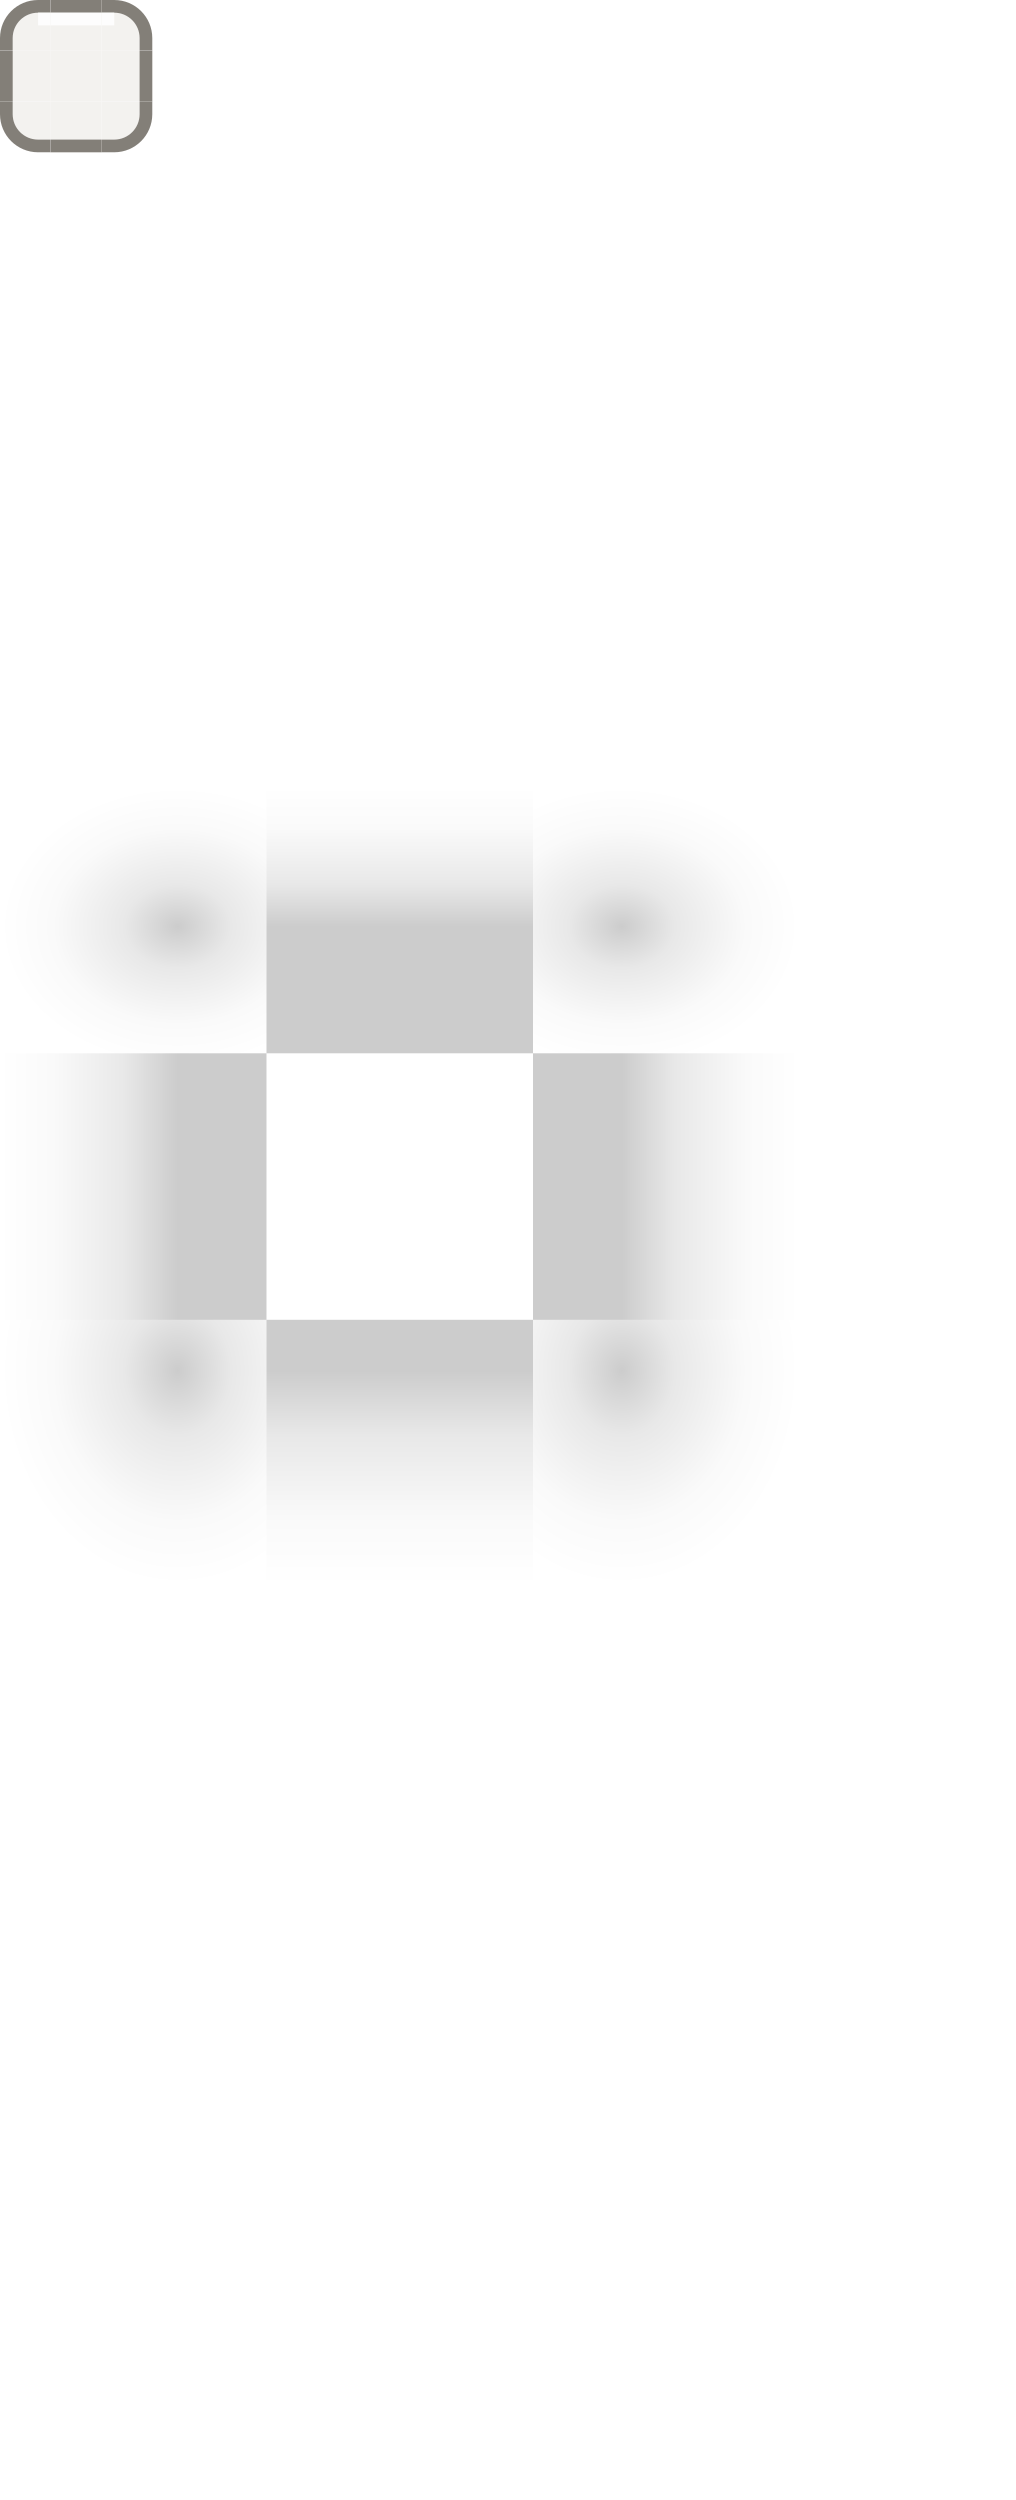
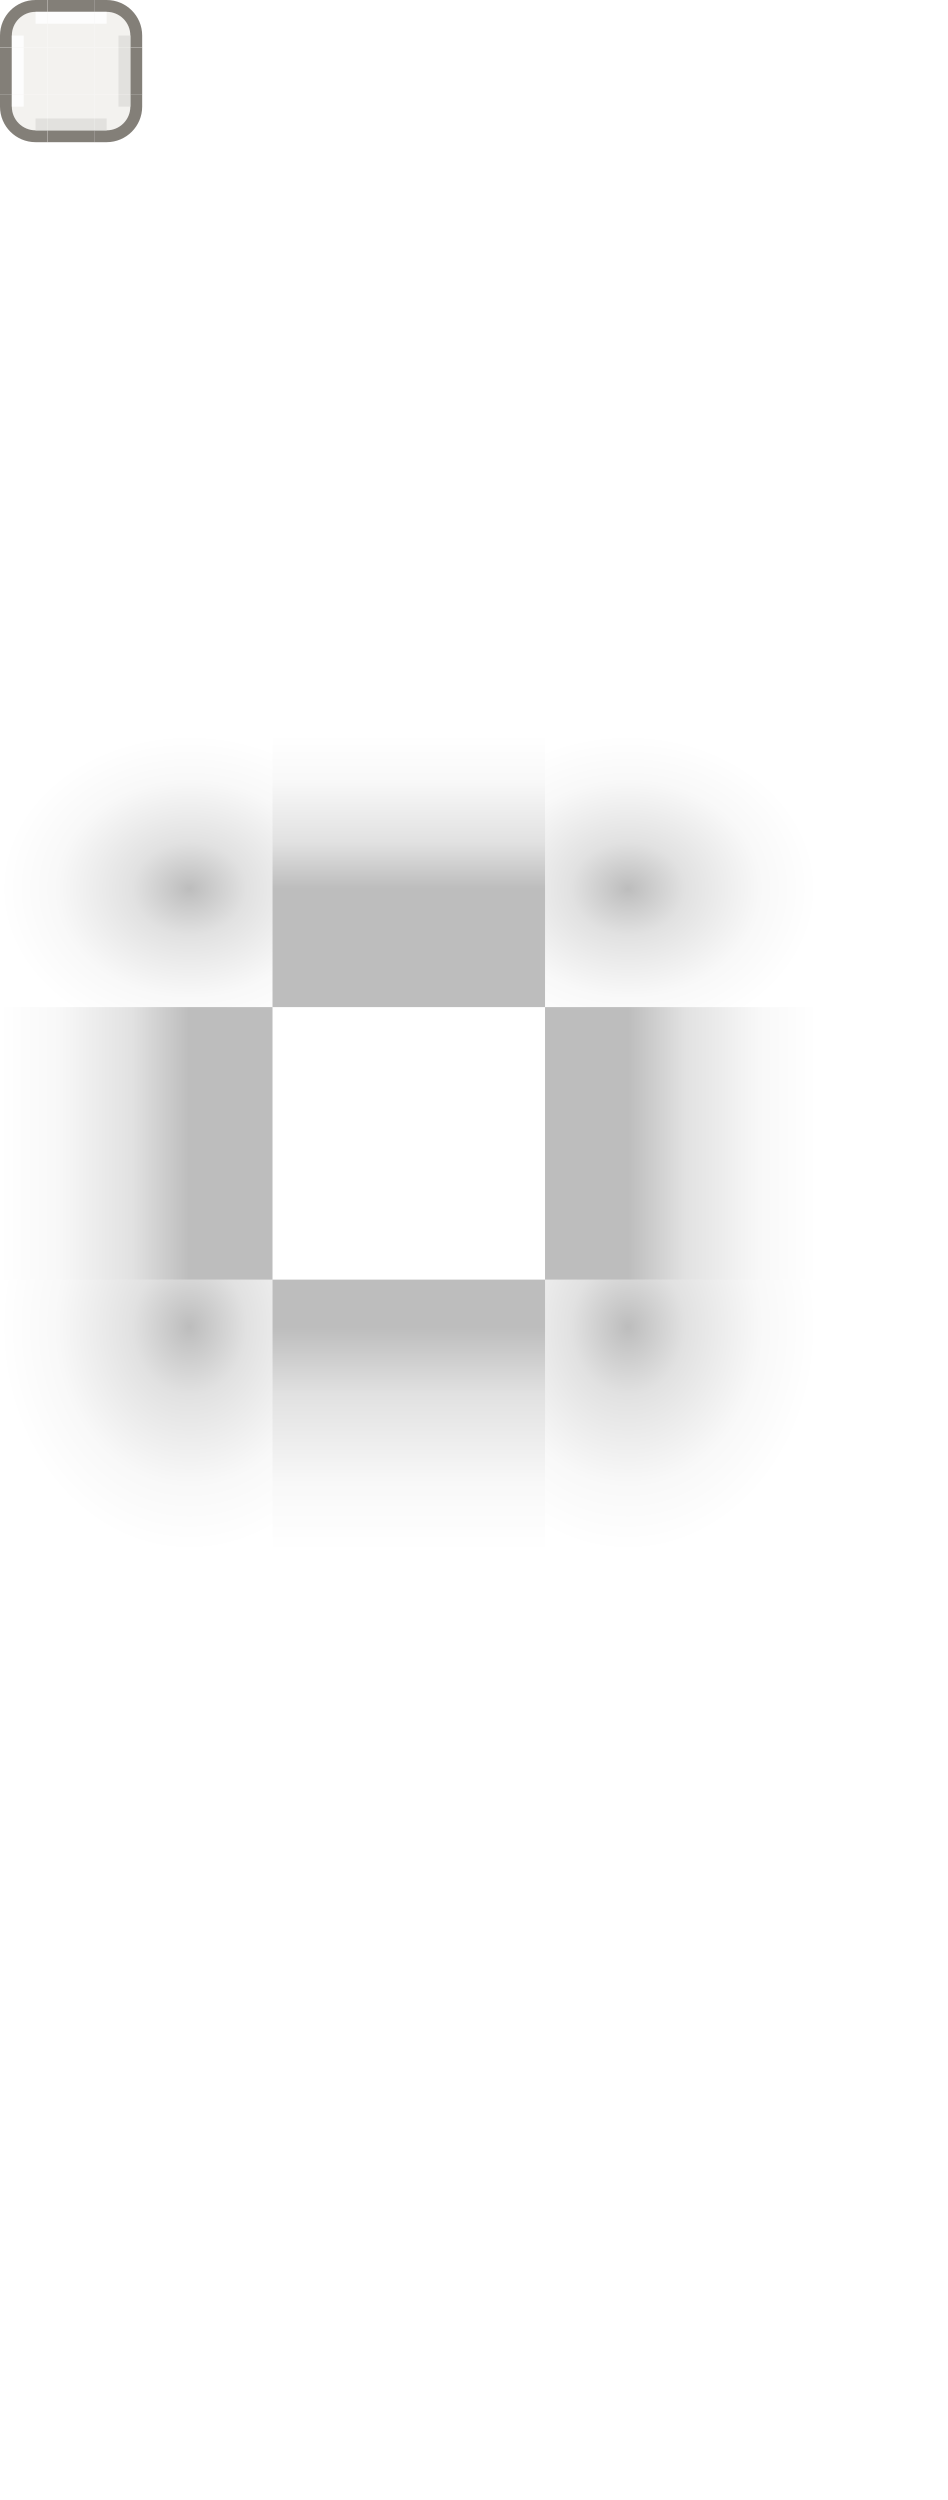
- <svg xmlns="http://www.w3.org/2000/svg" width="80" height="197" viewBox="0 0 80 197">
+ <svg xmlns="http://www.w3.org/2000/svg" width="80" height="211" viewBox="0 0 80 211">
  <style type="text/css" id="current-color-scheme">.ColorScheme-Highlight{color:#4C5BD4;}</style>
  <defs>
-     <radialGradient id="sg1" gradientUnits="userSpaceOnUse" cx="0" cy="0" r="1" gradientTransform="translate(14 73) scale(14 11)">
-       <stop offset="0" stop-color="#000" stop-opacity="0.2" />
-       <stop offset="0.3" stop-color="#000" stop-opacity="0.09" />
-       <stop offset="0.7" stop-color="#000" stop-opacity="0.02" />
+     <radialGradient id="sg1" gradientUnits="userSpaceOnUse" cx="0" cy="0" r="1" gradientTransform="translate(16 75) scale(16 13)">
+       <stop offset="0" stop-color="#000" stop-opacity="0.26" />
+       <stop offset="0.3" stop-color="#000" stop-opacity="0.117" />
+       <stop offset="0.7" stop-color="#000" stop-opacity="0.026" />
      <stop offset="1" stop-color="#000" stop-opacity="0" />
    </radialGradient>
-     <linearGradient id="sg2" gradientUnits="userSpaceOnUse" x1="21" y1="73" x2="21" y2="62">
-       <stop offset="0" stop-color="#000" stop-opacity="0.2" />
-       <stop offset="0.3" stop-color="#000" stop-opacity="0.09" />
-       <stop offset="0.7" stop-color="#000" stop-opacity="0.02" />
+     <linearGradient id="sg2" gradientUnits="userSpaceOnUse" x1="23" y1="75" x2="23" y2="62">
+       <stop offset="0" stop-color="#000" stop-opacity="0.26" />
+       <stop offset="0.3" stop-color="#000" stop-opacity="0.117" />
+       <stop offset="0.7" stop-color="#000" stop-opacity="0.026" />
      <stop offset="1" stop-color="#000" stop-opacity="0" />
    </linearGradient>
-     <radialGradient id="sg3" gradientUnits="userSpaceOnUse" cx="0" cy="0" r="1" gradientTransform="translate(49 73) scale(14 11)">
-       <stop offset="0" stop-color="#000" stop-opacity="0.2" />
-       <stop offset="0.3" stop-color="#000" stop-opacity="0.09" />
-       <stop offset="0.7" stop-color="#000" stop-opacity="0.02" />
+     <radialGradient id="sg3" gradientUnits="userSpaceOnUse" cx="0" cy="0" r="1" gradientTransform="translate(53 75) scale(16 13)">
+       <stop offset="0" stop-color="#000" stop-opacity="0.26" />
+       <stop offset="0.3" stop-color="#000" stop-opacity="0.117" />
+       <stop offset="0.7" stop-color="#000" stop-opacity="0.026" />
      <stop offset="1" stop-color="#000" stop-opacity="0" />
    </radialGradient>
-     <linearGradient id="sg4" gradientUnits="userSpaceOnUse" x1="14" y1="83" x2="0" y2="83">
-       <stop offset="0" stop-color="#000" stop-opacity="0.2" />
-       <stop offset="0.3" stop-color="#000" stop-opacity="0.09" />
-       <stop offset="0.7" stop-color="#000" stop-opacity="0.02" />
+     <linearGradient id="sg4" gradientUnits="userSpaceOnUse" x1="16" y1="85" x2="0" y2="85">
+       <stop offset="0" stop-color="#000" stop-opacity="0.26" />
+       <stop offset="0.3" stop-color="#000" stop-opacity="0.117" />
+       <stop offset="0.7" stop-color="#000" stop-opacity="0.026" />
      <stop offset="1" stop-color="#000" stop-opacity="0" />
    </linearGradient>
-     <linearGradient id="sg5" gradientUnits="userSpaceOnUse" x1="49" y1="83" x2="63" y2="83">
-       <stop offset="0" stop-color="#000" stop-opacity="0.2" />
-       <stop offset="0.3" stop-color="#000" stop-opacity="0.09" />
-       <stop offset="0.7" stop-color="#000" stop-opacity="0.02" />
+     <linearGradient id="sg5" gradientUnits="userSpaceOnUse" x1="53" y1="85" x2="69" y2="85">
+       <stop offset="0" stop-color="#000" stop-opacity="0.26" />
+       <stop offset="0.3" stop-color="#000" stop-opacity="0.117" />
+       <stop offset="0.7" stop-color="#000" stop-opacity="0.026" />
      <stop offset="1" stop-color="#000" stop-opacity="0" />
    </linearGradient>
-     <radialGradient id="sg6" gradientUnits="userSpaceOnUse" cx="0" cy="0" r="1" gradientTransform="translate(14 108) scale(14 17)">
-       <stop offset="0" stop-color="#000" stop-opacity="0.2" />
-       <stop offset="0.3" stop-color="#000" stop-opacity="0.09" />
-       <stop offset="0.7" stop-color="#000" stop-opacity="0.02" />
+     <radialGradient id="sg6" gradientUnits="userSpaceOnUse" cx="0" cy="0" r="1" gradientTransform="translate(16 112) scale(16 19)">
+       <stop offset="0" stop-color="#000" stop-opacity="0.26" />
+       <stop offset="0.3" stop-color="#000" stop-opacity="0.117" />
+       <stop offset="0.7" stop-color="#000" stop-opacity="0.026" />
      <stop offset="1" stop-color="#000" stop-opacity="0" />
    </radialGradient>
-     <linearGradient id="sg7" gradientUnits="userSpaceOnUse" x1="21" y1="108" x2="21" y2="125">
-       <stop offset="0" stop-color="#000" stop-opacity="0.2" />
-       <stop offset="0.3" stop-color="#000" stop-opacity="0.09" />
-       <stop offset="0.7" stop-color="#000" stop-opacity="0.02" />
+     <linearGradient id="sg7" gradientUnits="userSpaceOnUse" x1="23" y1="112" x2="23" y2="131">
+       <stop offset="0" stop-color="#000" stop-opacity="0.26" />
+       <stop offset="0.3" stop-color="#000" stop-opacity="0.117" />
+       <stop offset="0.7" stop-color="#000" stop-opacity="0.026" />
      <stop offset="1" stop-color="#000" stop-opacity="0" />
    </linearGradient>
-     <radialGradient id="sg8" gradientUnits="userSpaceOnUse" cx="0" cy="0" r="1" gradientTransform="translate(49 108) scale(14 17)">
-       <stop offset="0" stop-color="#000" stop-opacity="0.2" />
-       <stop offset="0.3" stop-color="#000" stop-opacity="0.09" />
-       <stop offset="0.7" stop-color="#000" stop-opacity="0.02" />
+     <radialGradient id="sg8" gradientUnits="userSpaceOnUse" cx="0" cy="0" r="1" gradientTransform="translate(53 112) scale(16 19)">
+       <stop offset="0" stop-color="#000" stop-opacity="0.26" />
+       <stop offset="0.3" stop-color="#000" stop-opacity="0.117" />
+       <stop offset="0.7" stop-color="#000" stop-opacity="0.026" />
      <stop offset="1" stop-color="#000" stop-opacity="0" />
    </radialGradient>
  </defs>
  <g id="topleft">
    <rect x="0" y="0" width="4" height="4" fill="none" />
    <path d="M1,4 L1,3 A2,2 0 0 1 3,1 L4,1 L4,4 Z" fill="#F3F2EF" />
    <path d="M0,4 L0,3 A3,3 0 0 1 3,0 L4,0 L4,1 L3,1 A2,2 0 0 0 1,3 L1,4 Z" fill="#837F78" />
    <rect x="3" y="1" width="1" height="1" fill="#FDFDFD" />
+     <rect x="1" y="3" width="1" height="1" fill="#FDFDFD" />
  </g>
  <g id="top">
    <rect x="4" y="0" width="4" height="4" fill="none" />
    <rect x="4" y="0" width="4" height="4" fill="#F3F2EF" />
    <rect x="4" y="0" width="4" height="1" fill="#837F78" />
    <rect x="4" y="1" width="4" height="1" fill="#FDFDFD" />
  </g>
  <g id="topright">
    <rect x="8" y="0" width="4" height="4" fill="none" />
    <path d="M11,4 L11,3 A2,2 0 0 0 9,1 L8,1 L8,4 Z" fill="#F3F2EF" />
    <path d="M12,4 L12,3 A3,3 0 0 0 9,0 L8,0 L8,1 L9,1 A2,2 0 0 1 11,3 L11,4 Z" fill="#837F78" />
    <rect x="8" y="1" width="1" height="1" fill="#FDFDFD" />
+     <rect x="10" y="3" width="1" height="1" fill="#E2E1DE" />
  </g>
  <g id="left">
    <rect x="0" y="4" width="4" height="4" fill="none" />
    <rect x="0" y="4" width="4" height="4" fill="#F3F2EF" />
    <rect x="0" y="4" width="1" height="4" fill="#837F78" />
+     <rect x="1" y="4" width="1" height="4" fill="#FDFDFD" />
  </g>
  <g id="center">
    <rect x="4" y="4" width="4" height="4" fill="none" />
    <rect x="4" y="4" width="4" height="4" fill="#F3F2EF" />
  </g>
  <g id="right">
    <rect x="8" y="4" width="4" height="4" fill="none" />
    <rect x="8" y="4" width="4" height="4" fill="#F3F2EF" />
    <rect x="11" y="4" width="1" height="4" fill="#837F78" />
+     <rect x="10" y="4" width="1" height="4" fill="#E2E1DE" />
  </g>
  <g id="bottomleft">
    <rect x="0" y="8" width="4" height="4" fill="none" />
    <path d="M1,8 L1,9 A2,2 0 0 0 3,11 L4,11 L4,8 Z" fill="#F3F2EF" />
    <path d="M0,8 L0,9 A3,3 0 0 0 3,12 L4,12 L4,11 L3,11 A2,2 0 0 1 1,9 L1,8 Z" fill="#837F78" />
+     <rect x="1" y="8" width="1" height="1" fill="#FDFDFD" />
+     <rect x="3" y="10" width="1" height="1" fill="#E2E1DE" />
  </g>
  <g id="bottom">
    <rect x="4" y="8" width="4" height="4" fill="none" />
    <rect x="4" y="8" width="4" height="4" fill="#F3F2EF" />
    <rect x="4" y="11" width="4" height="1" fill="#837F78" />
+     <rect x="4" y="10" width="4" height="1" fill="#E2E1DE" />
  </g>
  <g id="bottomright">
    <rect x="8" y="8" width="4" height="4" fill="none" />
    <path d="M11,8 L11,9 A2,2 0 0 1 9,11 L8,11 L8,8 Z" fill="#F3F2EF" />
    <path d="M12,8 L12,9 A3,3 0 0 1 9,12 L8,12 L8,11 L9,11 A2,2 0 0 0 11,9 L11,8 Z" fill="#837F78" />
+     <rect x="10" y="8" width="1" height="1" fill="#E2E1DE" />
+     <rect x="8" y="10" width="1" height="1" fill="#E2E1DE" />
  </g>
  <rect id="hint-top-margin" x="0" y="16" width="8" height="8" fill="none" />
  <rect id="hint-bottom-margin" x="0" y="26" width="8" height="8" fill="none" />
  <rect id="hint-left-margin" x="0" y="36" width="8" height="8" fill="none" />
  <rect id="hint-right-margin" x="0" y="46" width="8" height="8" fill="none" />
  <rect id="hint-left-inset" x="0" y="56" width="1e-08" height="4" fill="none" />
  <rect id="hint-right-inset" x="2" y="56" width="1e-08" height="4" fill="none" />
  <rect id="hint-top-inset" x="4" y="56" width="4" height="1e-08" fill="none" />
  <rect id="hint-bottom-inset" x="4" y="58" width="4" height="1e-08" fill="none" />
  <g id="shadow-topleft">
-     <rect x="0" y="62" width="21" height="21" fill="none" />
-     <rect x="0" y="62" width="21" height="21" fill="url(#sg1)" />
+     <rect x="0" y="62" width="23" height="23" fill="none" />
+     <rect x="0" y="62" width="23" height="23" fill="url(#sg1)" />
  </g>
  <g id="shadow-top">
-     <rect x="21" y="62" width="21" height="21" fill="none" />
-     <rect x="21" y="62" width="21" height="21" fill="url(#sg2)" />
+     <rect x="23" y="62" width="23" height="23" fill="none" />
+     <rect x="23" y="62" width="23" height="23" fill="url(#sg2)" />
  </g>
  <g id="shadow-topright">
-     <rect x="42" y="62" width="21" height="21" fill="none" />
-     <rect x="42" y="62" width="21" height="21" fill="url(#sg3)" />
+     <rect x="46" y="62" width="23" height="23" fill="none" />
+     <rect x="46" y="62" width="23" height="23" fill="url(#sg3)" />
  </g>
  <g id="shadow-left">
-     <rect x="0" y="83" width="21" height="21" fill="none" />
-     <rect x="0" y="83" width="21" height="21" fill="url(#sg4)" />
+     <rect x="0" y="85" width="23" height="23" fill="none" />
+     <rect x="0" y="85" width="23" height="23" fill="url(#sg4)" />
  </g>
  <g id="shadow-center">
-     <rect x="21" y="83" width="21" height="21" fill="none" />
+     <rect x="23" y="85" width="23" height="23" fill="none" />
  </g>
  <g id="shadow-right">
-     <rect x="42" y="83" width="21" height="21" fill="none" />
-     <rect x="42" y="83" width="21" height="21" fill="url(#sg5)" />
+     <rect x="46" y="85" width="23" height="23" fill="none" />
+     <rect x="46" y="85" width="23" height="23" fill="url(#sg5)" />
  </g>
  <g id="shadow-bottomleft">
-     <rect x="0" y="104" width="21" height="21" fill="none" />
-     <rect x="0" y="104" width="21" height="21" fill="url(#sg6)" />
+     <rect x="0" y="108" width="23" height="23" fill="none" />
+     <rect x="0" y="108" width="23" height="23" fill="url(#sg6)" />
  </g>
  <g id="shadow-bottom">
-     <rect x="21" y="104" width="21" height="21" fill="none" />
-     <rect x="21" y="104" width="21" height="21" fill="url(#sg7)" />
+     <rect x="23" y="108" width="23" height="23" fill="none" />
+     <rect x="23" y="108" width="23" height="23" fill="url(#sg7)" />
  </g>
  <g id="shadow-bottomright">
-     <rect x="42" y="104" width="21" height="21" fill="none" />
-     <rect x="42" y="104" width="21" height="21" fill="url(#sg8)" />
+     <rect x="46" y="108" width="23" height="23" fill="none" />
+     <rect x="46" y="108" width="23" height="23" fill="url(#sg8)" />
  </g>
-   <rect id="shadow-hint-top-margin" x="0" y="129" width="11" height="11" fill="none" />
-   <rect id="shadow-hint-bottom-margin" x="0" y="142" width="17" height="17" fill="none" />
-   <rect id="shadow-hint-left-margin" x="0" y="161" width="14" height="14" fill="none" />
-   <rect id="shadow-hint-right-margin" x="0" y="177" width="14" height="14" fill="none" />
+   <rect id="shadow-hint-top-margin" x="0" y="135" width="13" height="13" fill="none" />
+   <rect id="shadow-hint-bottom-margin" x="0" y="150" width="19" height="19" fill="none" />
+   <rect id="shadow-hint-left-margin" x="0" y="171" width="16" height="16" fill="none" />
+   <rect id="shadow-hint-right-margin" x="0" y="189" width="16" height="16" fill="none" />
</svg>
